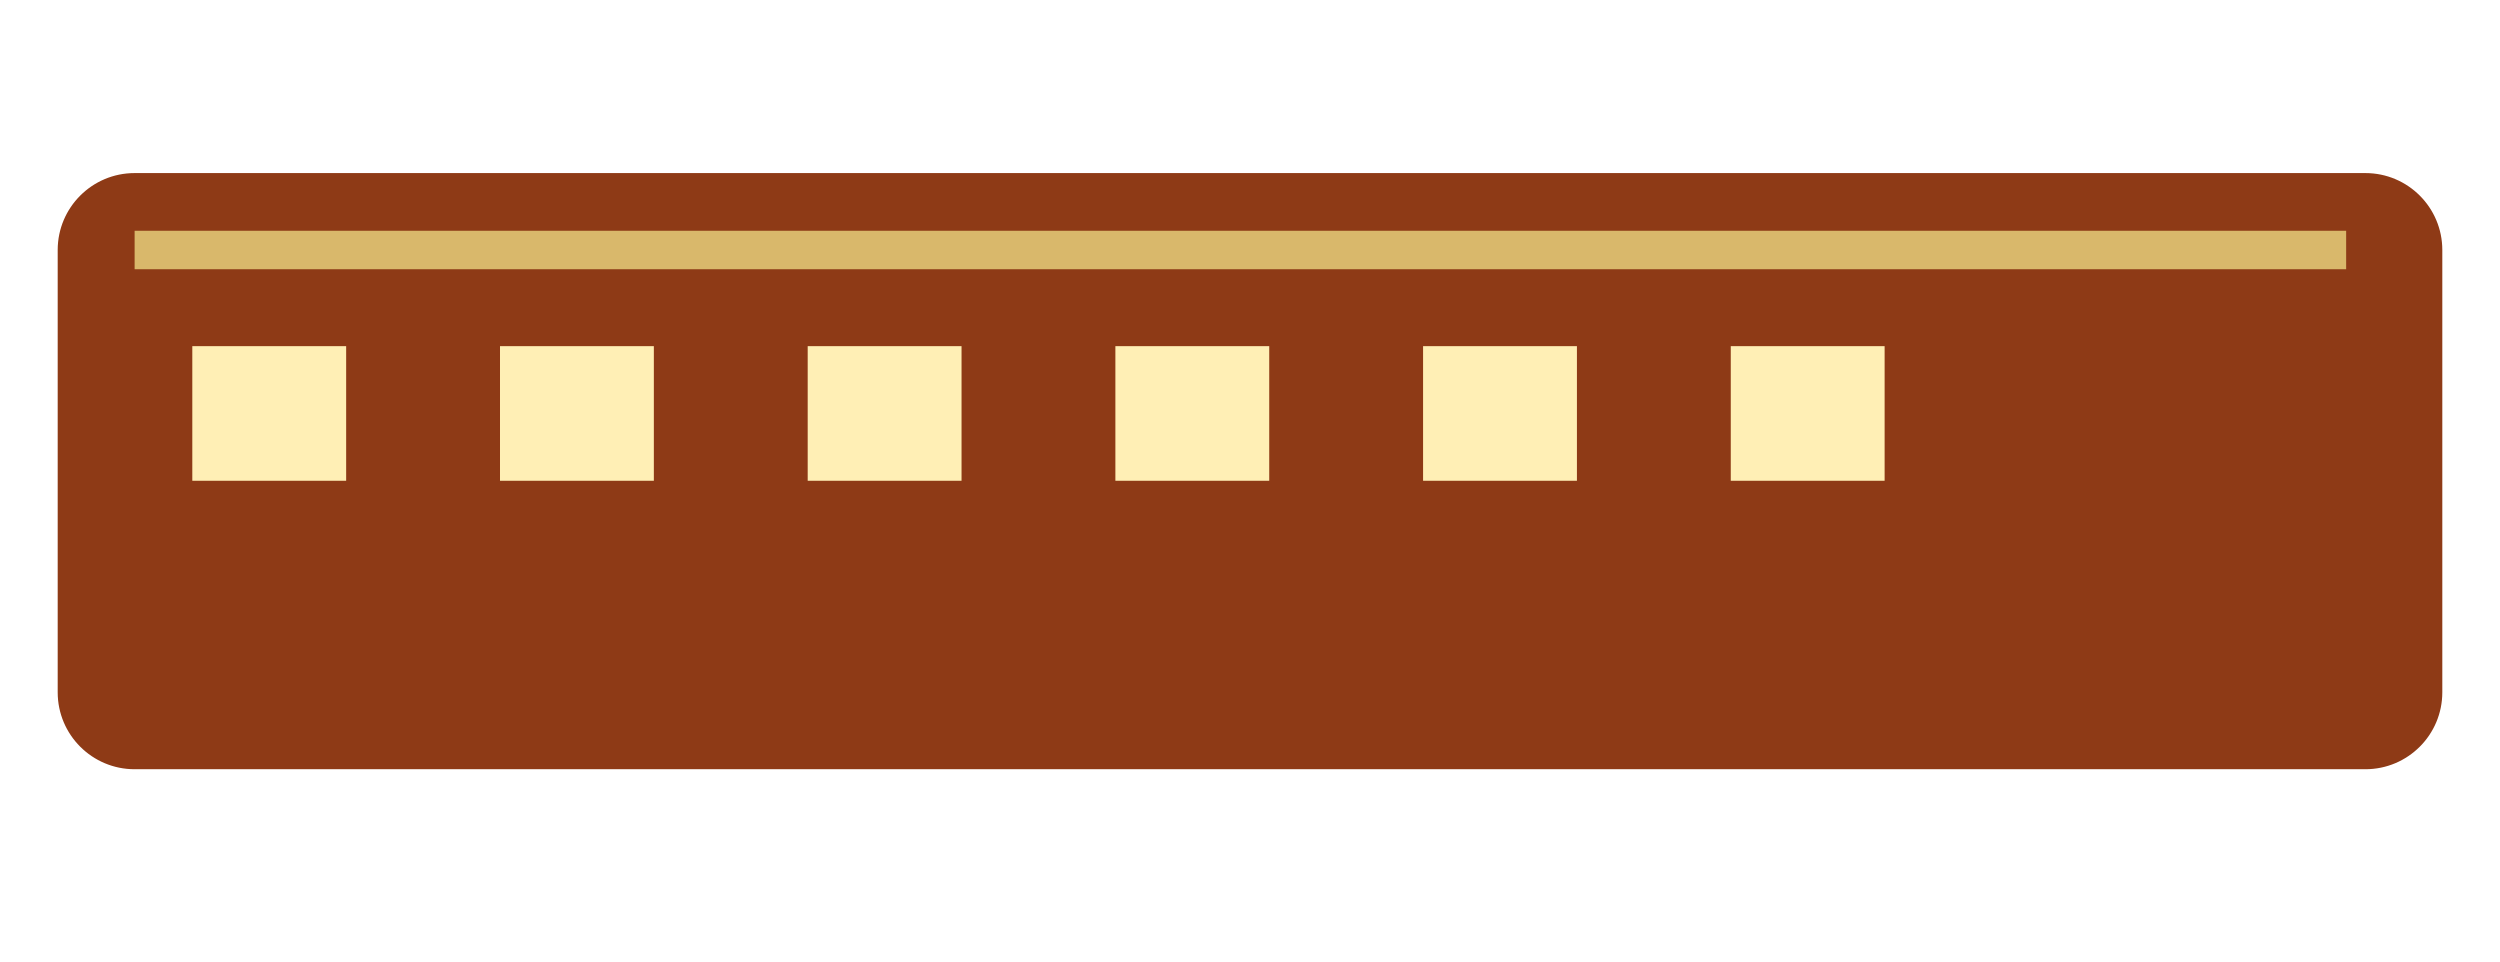
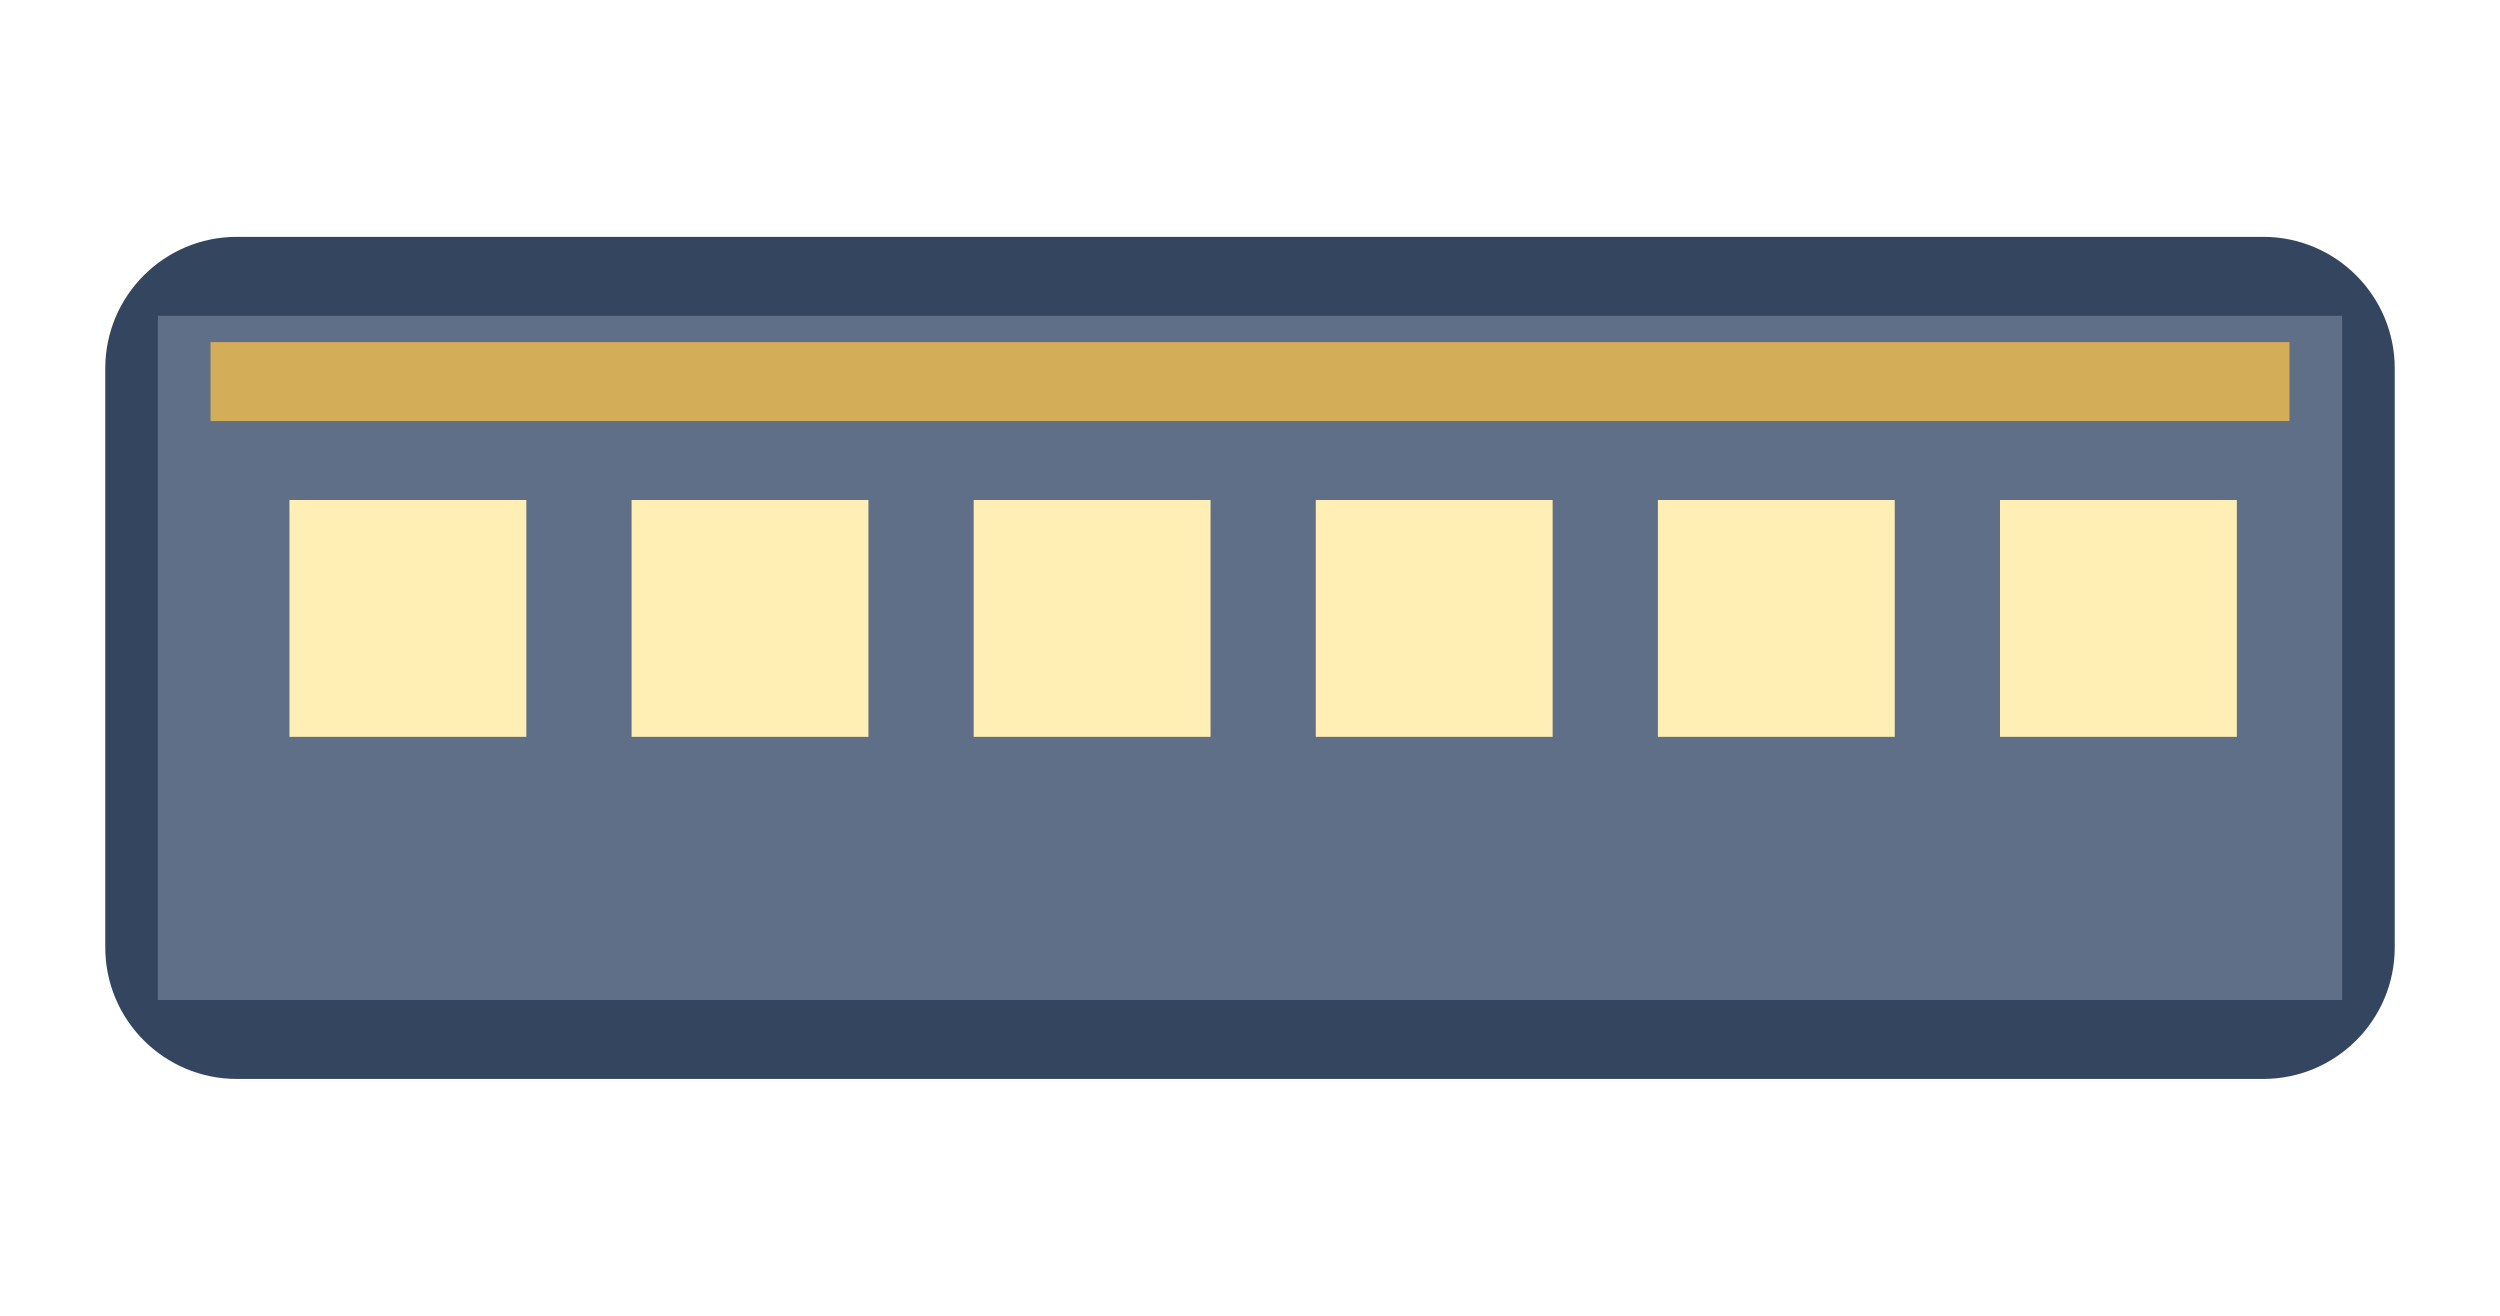
- <svg xmlns="http://www.w3.org/2000/svg" viewBox="0 0 260 100">
-   <rect x="6" y="18" width="248" height="62" rx="8" fill="#8e3a16" />
-   <rect x="14" y="24" width="230" height="4" fill="#d9b86b" />
+ <svg xmlns="http://www.w3.org/2000/svg" width="190" height="100" viewBox="0 0 190 100">
+   <rect x="8" y="18" width="174" height="64" rx="10" fill="#34465f" />
+   <rect x="12" y="24" width="166" height="52" fill="#5e6f87" />
+   <rect x="16" y="26" width="158" height="6" fill="#d4ad58" />
  <g fill="#ffefb5">
-     <rect x="20" y="36" width="16" height="14" />
-     <rect x="52" y="36" width="16" height="14" />
-     <rect x="84" y="36" width="16" height="14" />
-     <rect x="116" y="36" width="16" height="14" />
-     <rect x="148" y="36" width="16" height="14" />
-     <rect x="180" y="36" width="16" height="14" />
+     <rect x="22" y="38" width="18" height="18" />
+     <rect x="48" y="38" width="18" height="18" />
+     <rect x="74" y="38" width="18" height="18" />
+     <rect x="100" y="38" width="18" height="18" />
+     <rect x="126" y="38" width="18" height="18" />
+     <rect x="152" y="38" width="18" height="18" />
  </g>
</svg>
